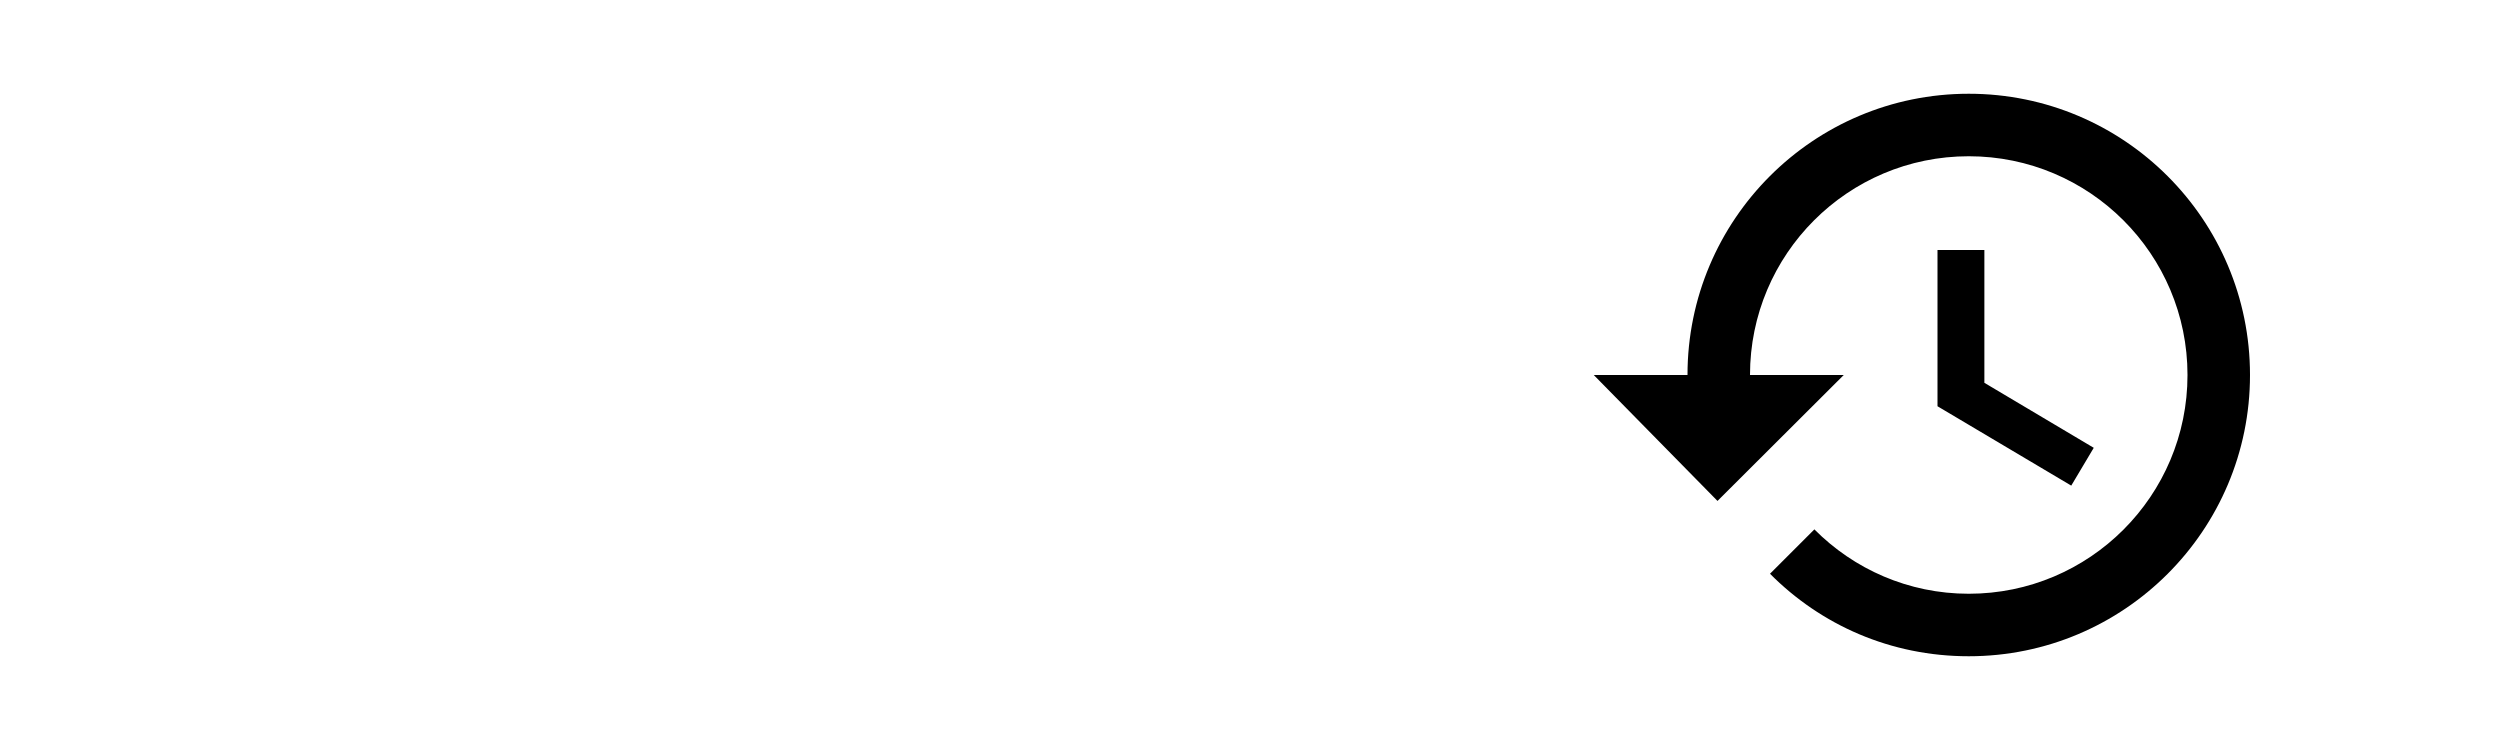
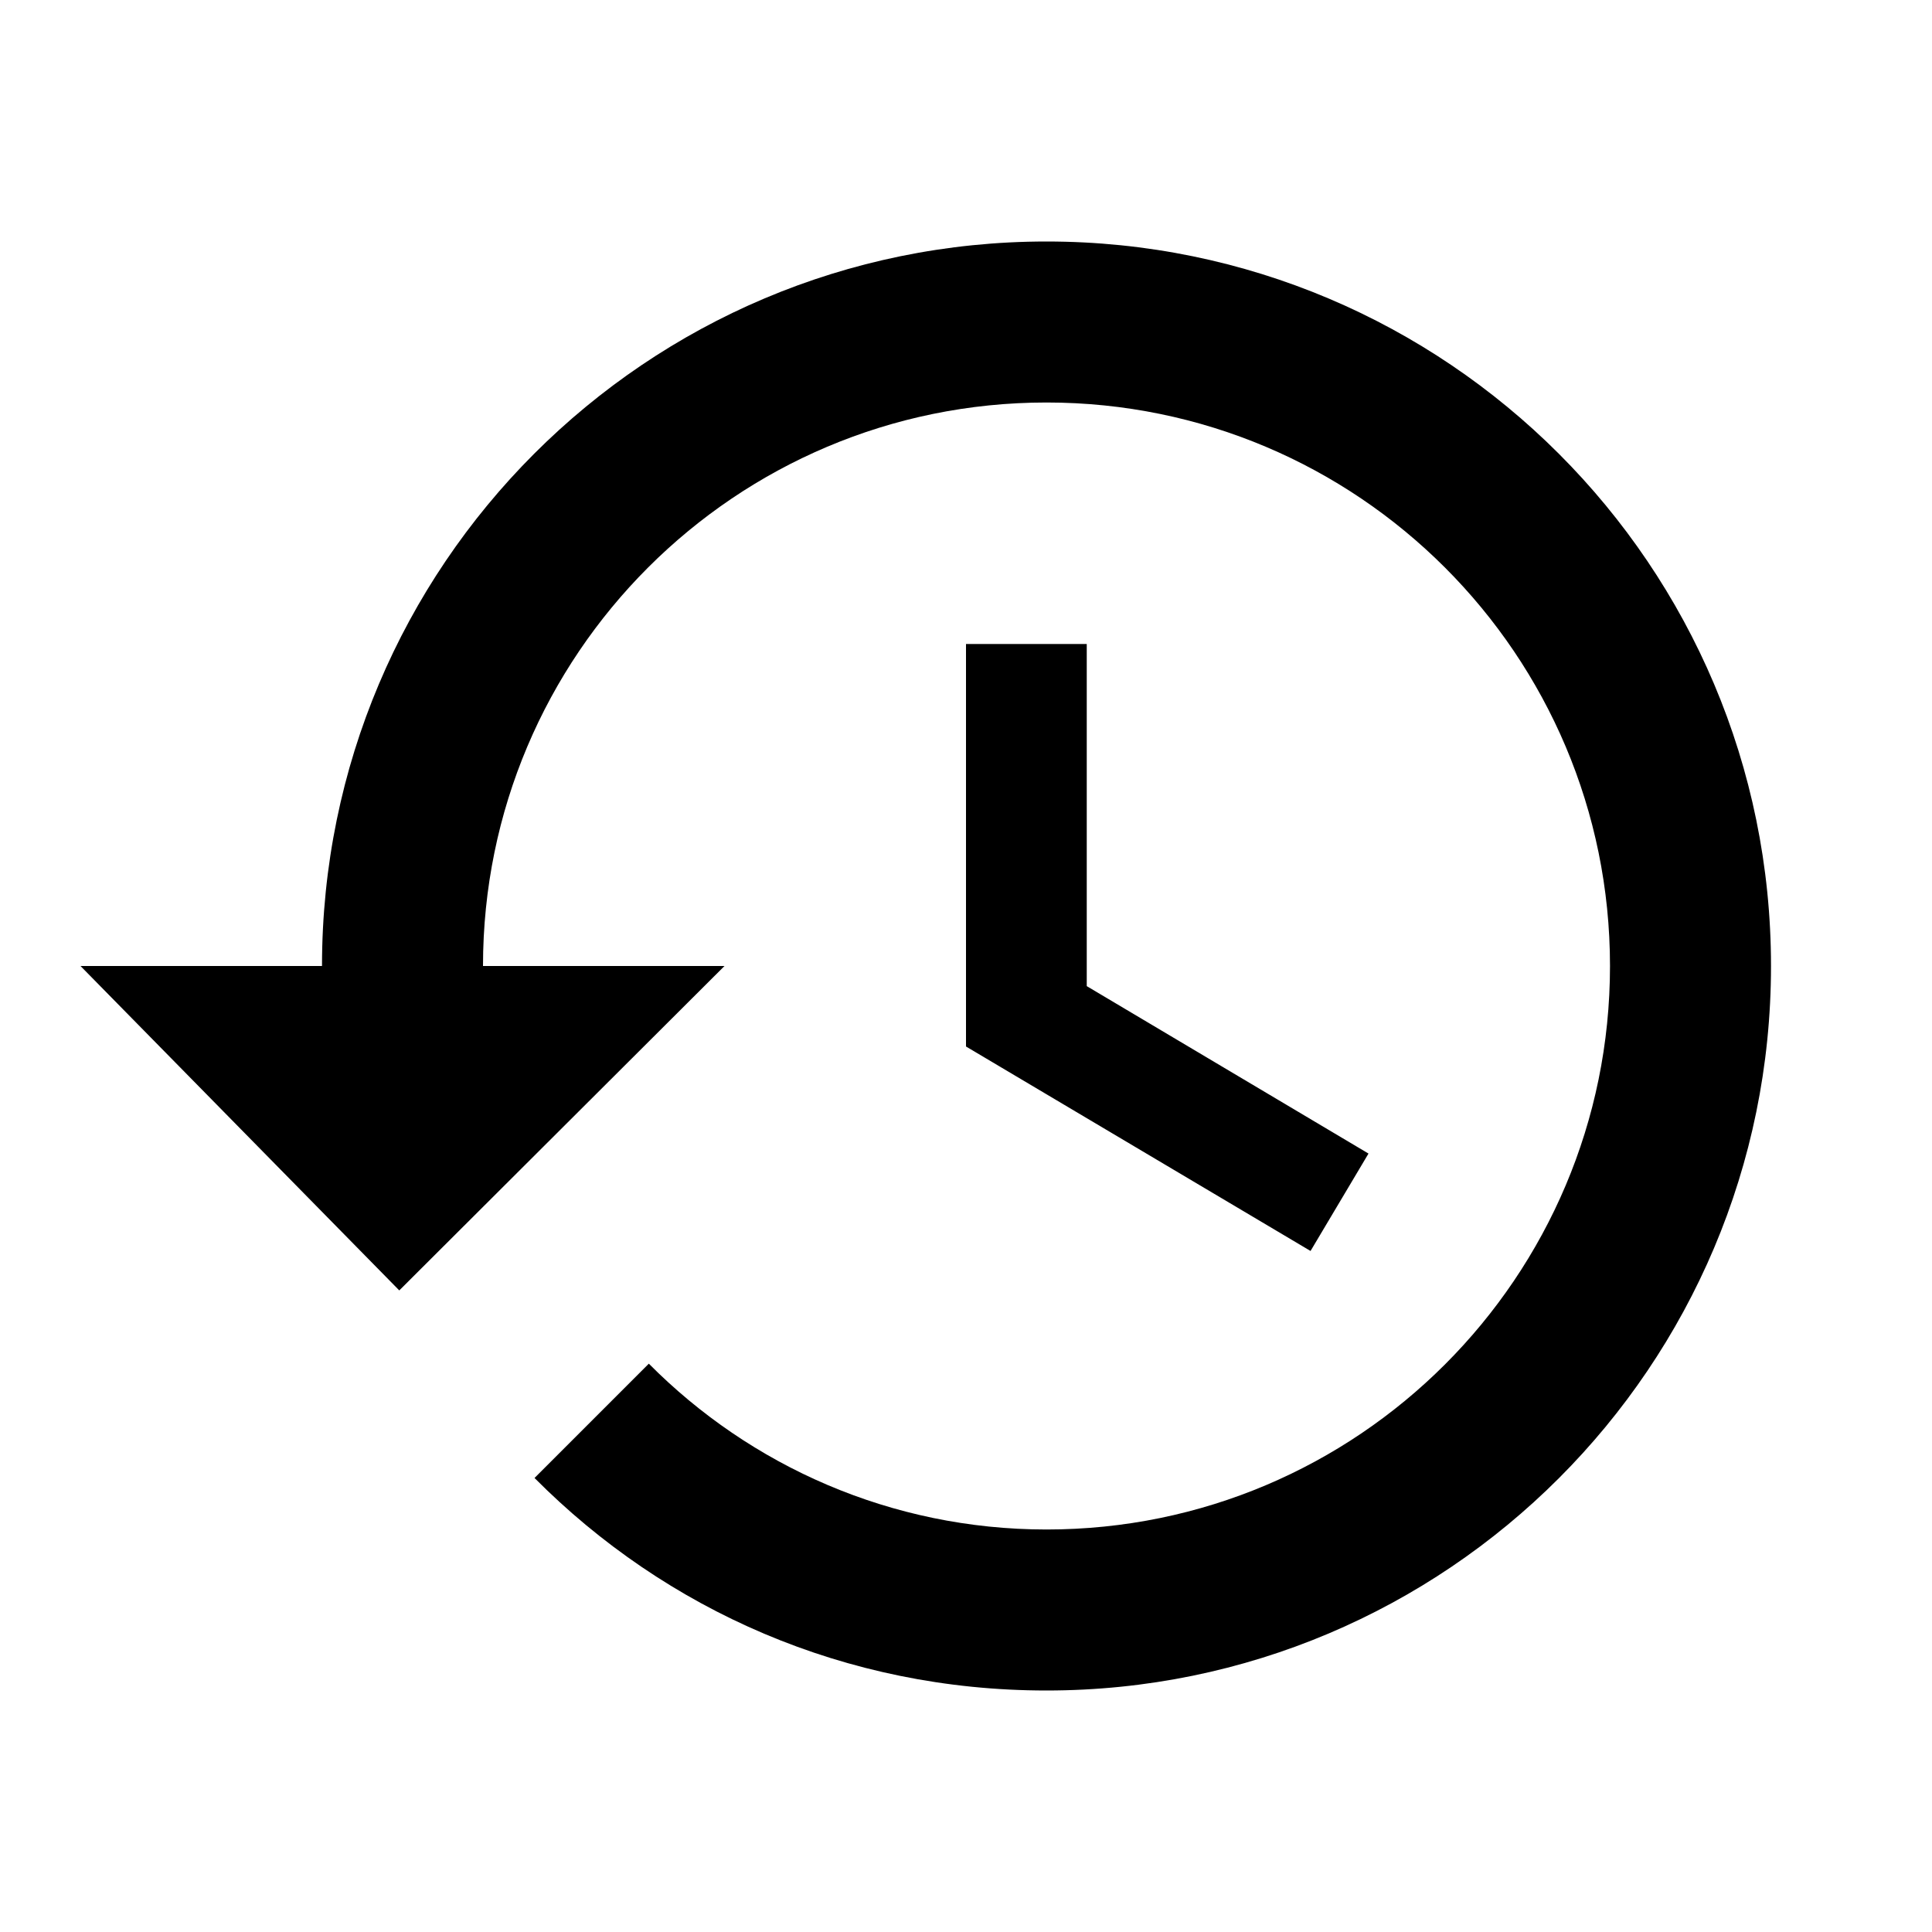
- <svg xmlns="http://www.w3.org/2000/svg" viewBox="-50 0 80 24">
+ <svg xmlns="http://www.w3.org/2000/svg" viewBox="0 0 24 24">
  <path d="M13.5,8H12V13L16.28,15.54L17,14.33L13.5,12.25V8M13,3A9,9 0 0,0 4,12H1L4.96,16.03L9,12H6A7,7 0 0,1 13,5A7,7 0 0,1 20,12A7,7 0 0,1 13,19C11.07,19 9.32,18.21 8.06,16.94L6.64,18.36C8.27,20 10.5,21 13,21A9,9 0 0,0 22,12A9,9 0 0,0 13,3" />
</svg>
